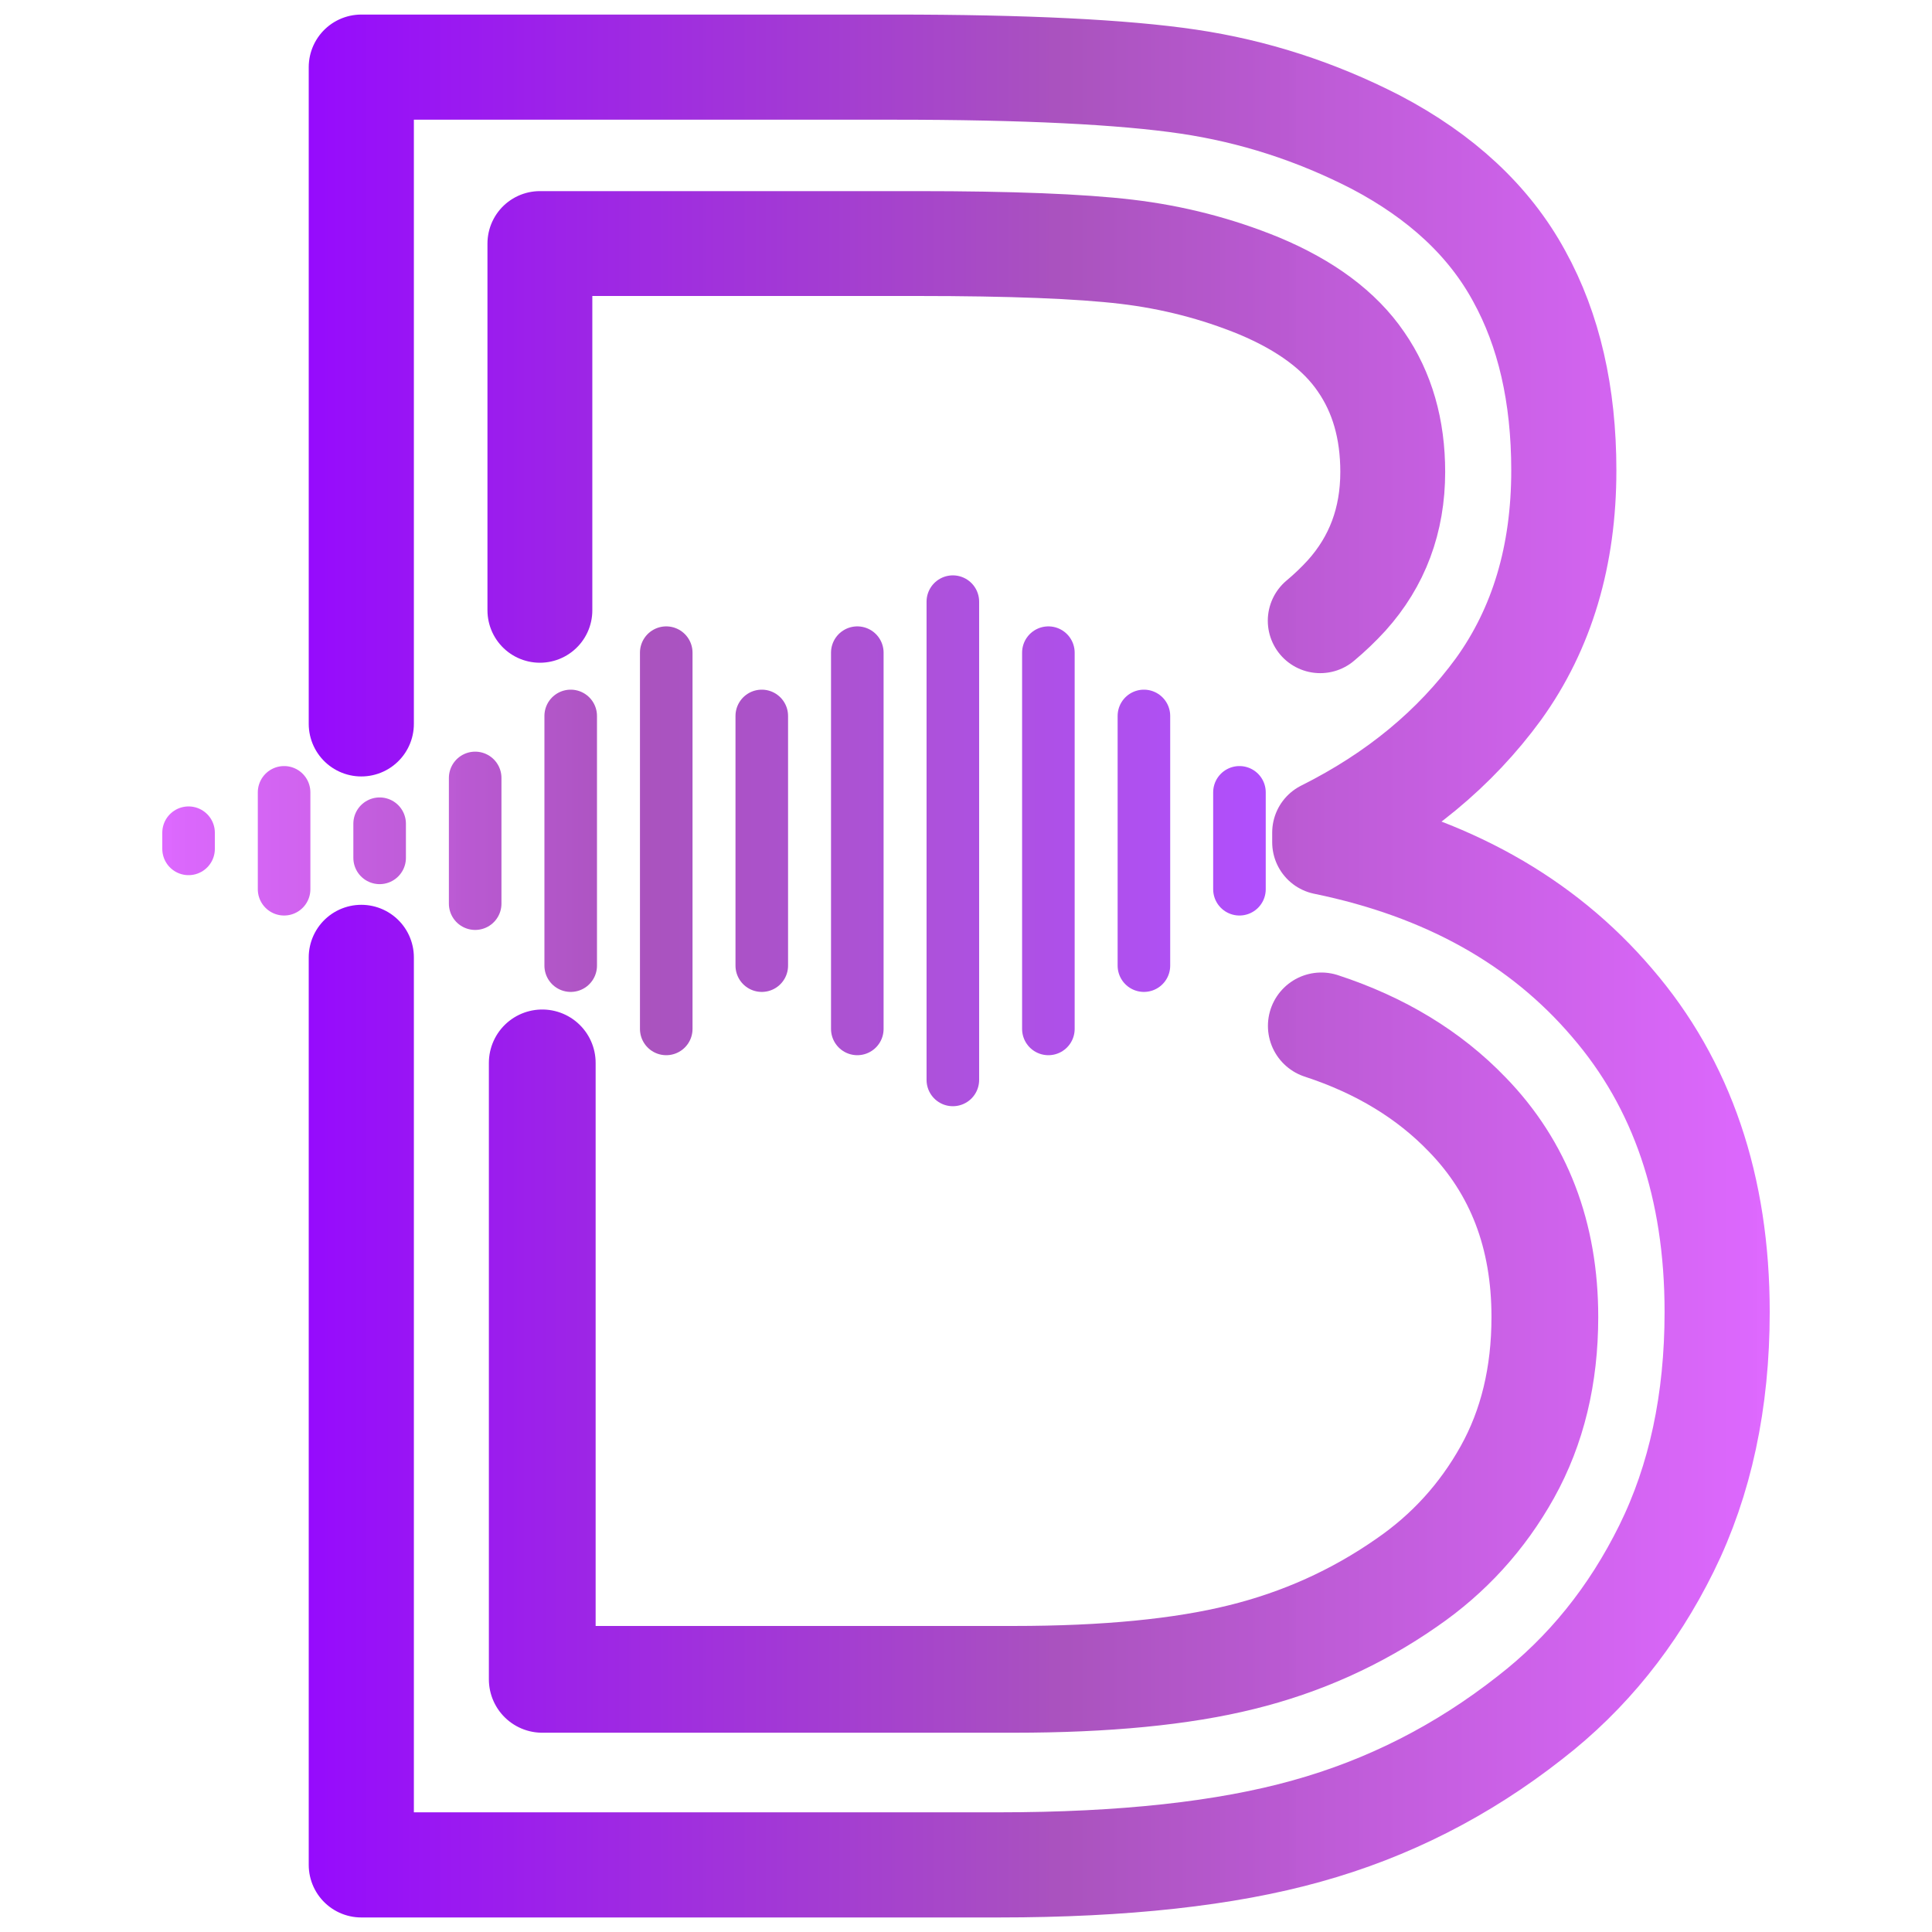
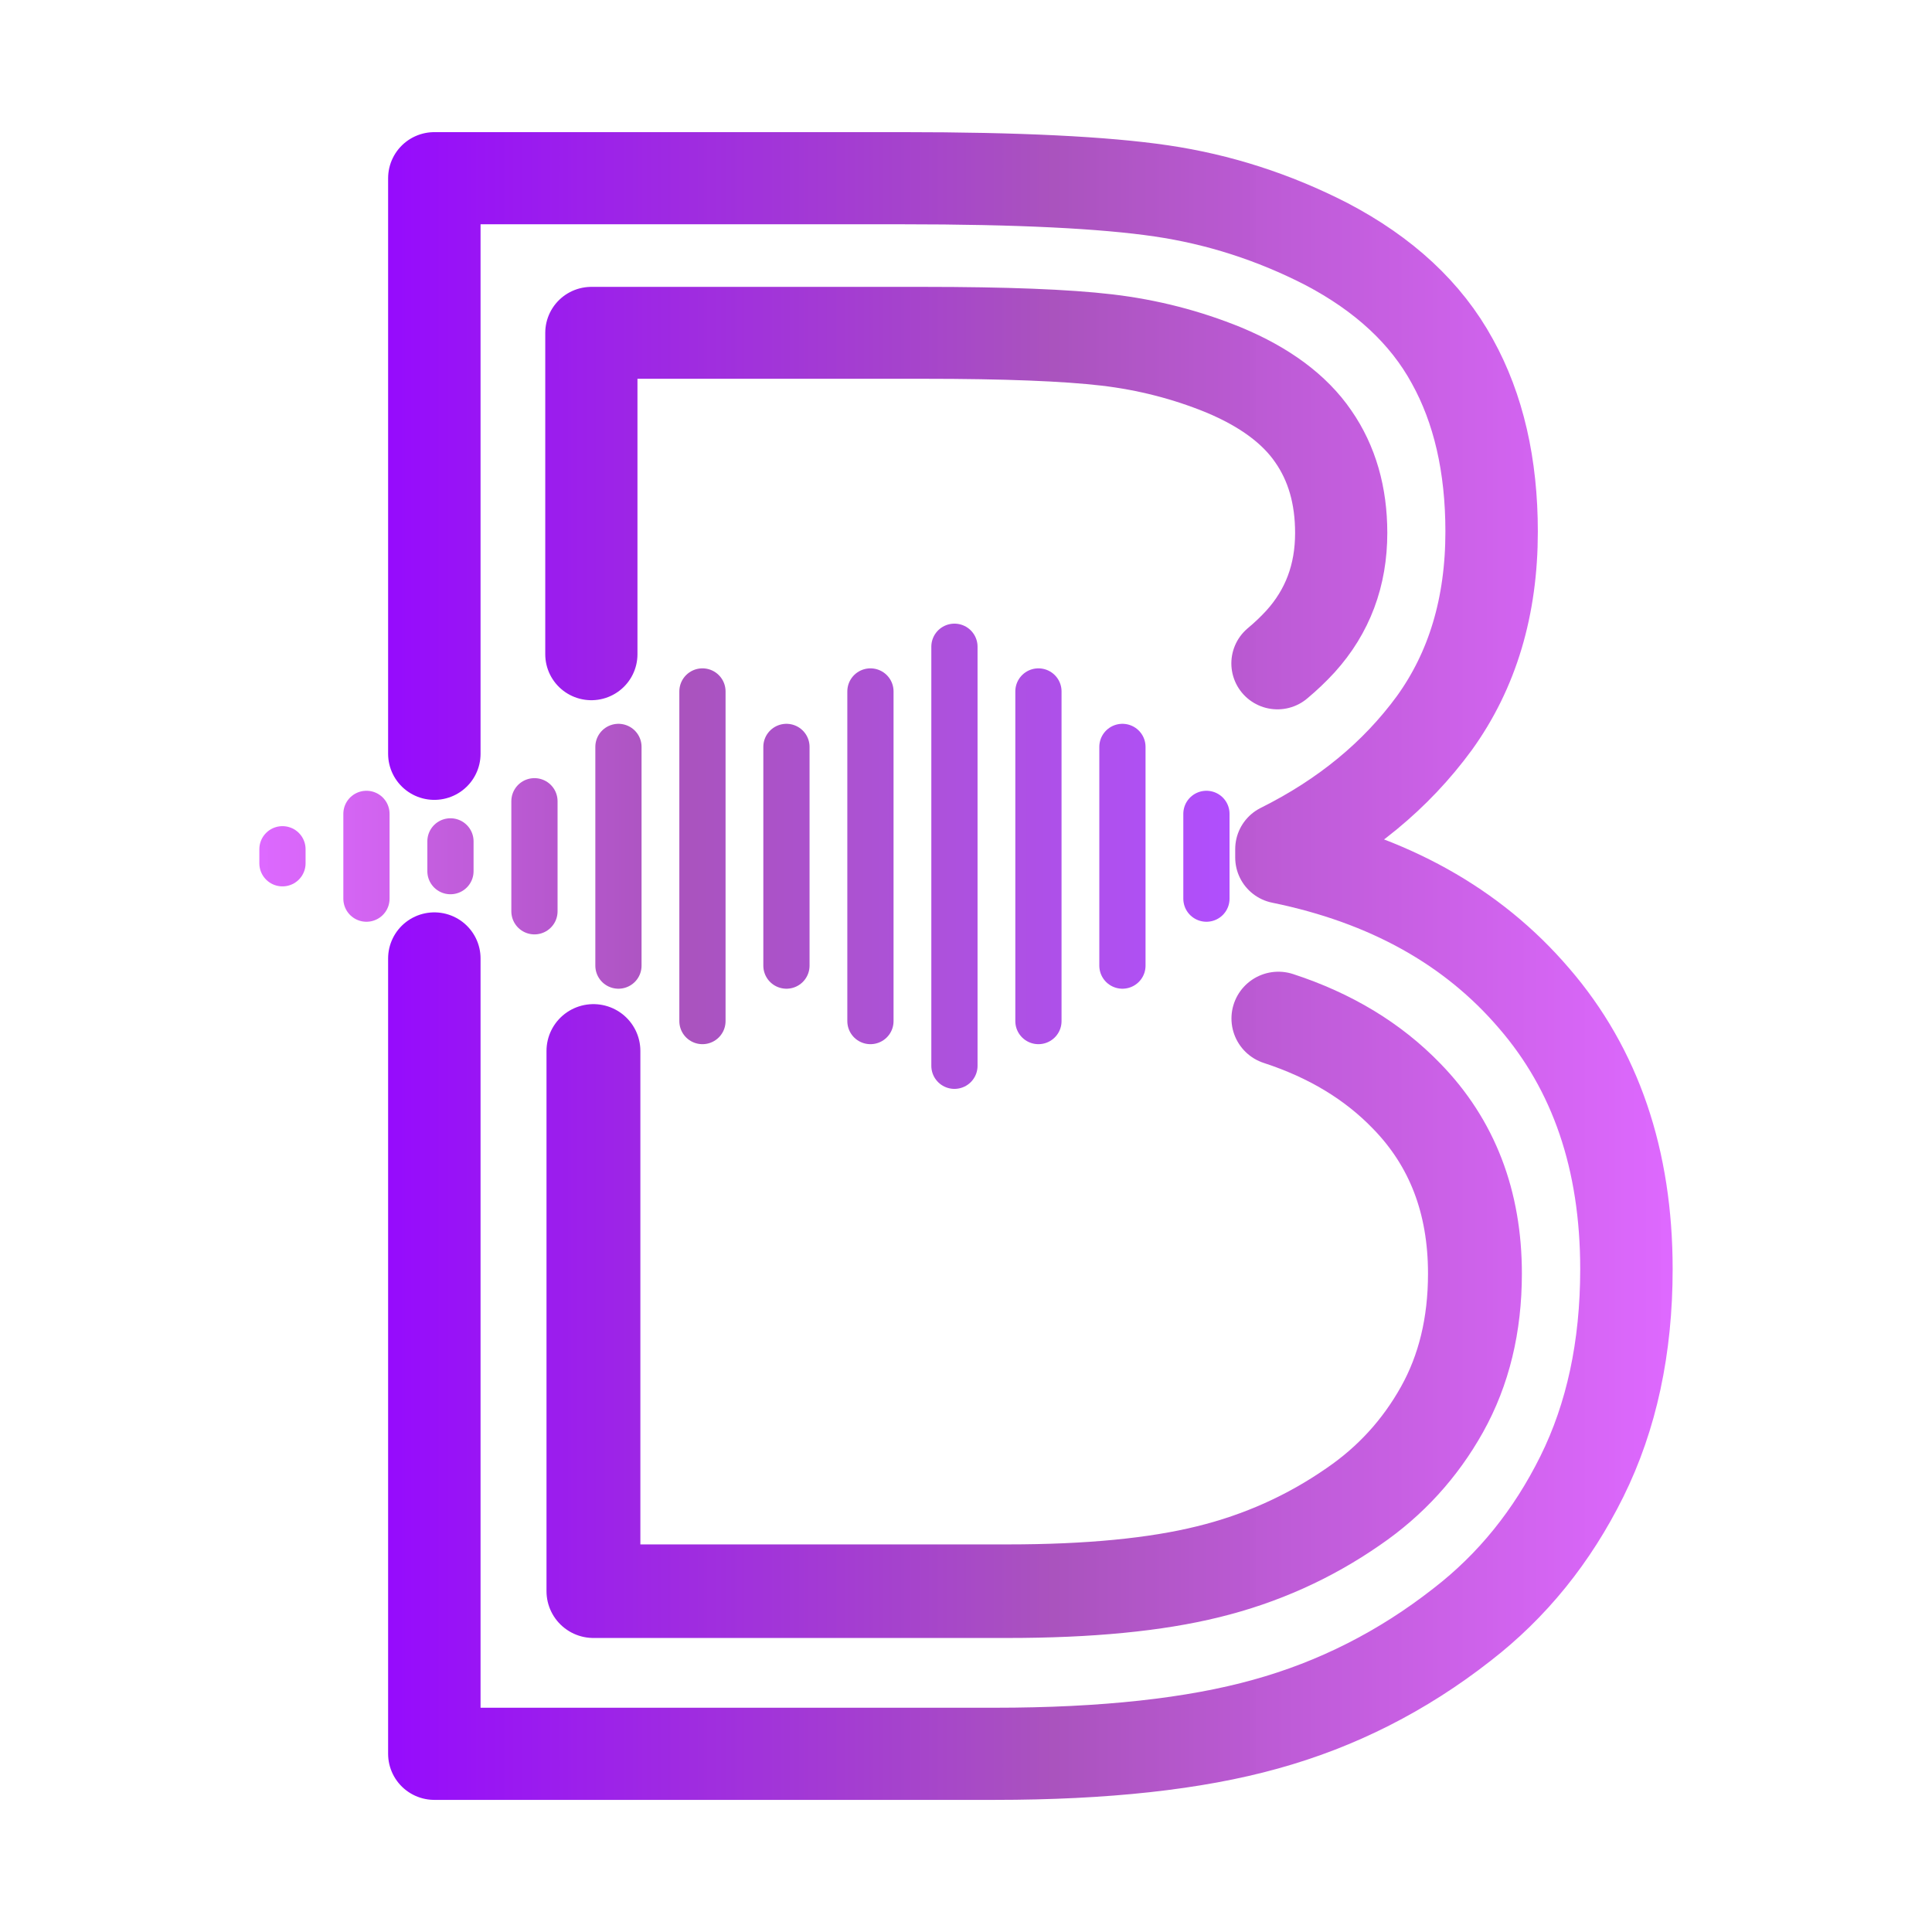
<svg xmlns="http://www.w3.org/2000/svg" xmlns:xlink="http://www.w3.org/1999/xlink" width="1024" height="1024" viewBox="0 0 270.933 270.933" version="1.1" id="svg1">
  <defs id="defs1">
    <linearGradient id="linearGradient62">
      <stop style="stop-color:#7902d7;stop-opacity:1;" offset="0" id="stop60" />
      <stop style="stop-color:#aa53be;stop-opacity:1;" offset="0.518" id="stop61" />
      <stop style="stop-color:#df6fff;stop-opacity:0.994;" offset="1" id="stop62" />
    </linearGradient>
    <linearGradient id="linearGradient57">
      <stop style="stop-color:#dd68ff;stop-opacity:0.994;" offset="0" id="stop55" />
      <stop style="stop-color:#aa53be;stop-opacity:1;" offset="0.482" id="stop56" />
      <stop style="stop-color:#b04ffd;stop-opacity:1;" offset="1" id="stop57" />
    </linearGradient>
    <linearGradient id="linearGradient21">
      <stop style="stop-color:#960bfd;stop-opacity:1;" offset="0" id="stop40" />
      <stop style="stop-color:#aa53be;stop-opacity:1;" offset="0.518" id="stop41" />
      <stop style="stop-color:#de68ff;stop-opacity:0.994;" offset="1" id="stop42" />
    </linearGradient>
    <linearGradient id="linearGradient21-1">
      <stop style="stop-color:#eaa2ff;stop-opacity:0.994;" offset="0" id="stop22" />
      <stop style="stop-color:#aa53be;stop-opacity:1;" offset="0.482" id="stop23" />
      <stop style="stop-color:#7902d7;stop-opacity:1;" offset="1" id="stop21" />
    </linearGradient>
    <linearGradient xlink:href="#linearGradient57" id="linearGradient64" gradientUnits="userSpaceOnUse" x1="4.558" y1="120.07" x2="140.254" y2="120.07" gradientTransform="matrix(1.140359,0,0,1.140359,13.96133,-19.01559)" />
    <linearGradient xlink:href="#linearGradient57" id="linearGradient65" gradientUnits="userSpaceOnUse" x1="4.558" y1="120.07" x2="140.254" y2="120.07" gradientTransform="matrix(1.140359,0,0,1.140359,13.24901,-19.01559)" />
    <linearGradient xlink:href="#linearGradient57" id="linearGradient66" gradientUnits="userSpaceOnUse" x1="4.558" y1="120.07" x2="140.254" y2="120.07" gradientTransform="matrix(1.140359,0,0,1.140359,10.98902,-19.01559)" />
    <linearGradient xlink:href="#linearGradient57" id="linearGradient67" gradientUnits="userSpaceOnUse" x1="4.558" y1="120.07" x2="140.254" y2="120.07" gradientTransform="matrix(1.140359,0,0,1.140359,12.14486,-19.01559)" />
    <linearGradient xlink:href="#linearGradient57" id="linearGradient68" gradientUnits="userSpaceOnUse" x1="4.558" y1="120.07" x2="140.254" y2="120.07" gradientTransform="matrix(1.140359,0,0,1.140359,9.490426,-19.01559)" />
    <linearGradient xlink:href="#linearGradient57" id="linearGradient69" gradientUnits="userSpaceOnUse" x1="4.558" y1="120.07" x2="140.254" y2="120.07" gradientTransform="matrix(1.140359,0,0,1.140359,16.87974,-19.01559)" />
    <linearGradient xlink:href="#linearGradient57" id="linearGradient70" gradientUnits="userSpaceOnUse" x1="4.558" y1="120.07" x2="140.254" y2="120.07" gradientTransform="matrix(1.140359,0,0,1.140359,17.55952,-19.01559)" />
    <linearGradient xlink:href="#linearGradient57" id="linearGradient71" gradientUnits="userSpaceOnUse" x1="4.558" y1="120.07" x2="140.254" y2="120.07" gradientTransform="matrix(1.140359,0,0,1.140359,8.589515,-19.01559)" />
    <linearGradient xlink:href="#linearGradient57" id="linearGradient72" gradientUnits="userSpaceOnUse" x1="4.558" y1="120.07" x2="140.254" y2="120.07" gradientTransform="matrix(1.140359,0,0,1.140359,18.5847,-19.01559)" />
    <linearGradient xlink:href="#linearGradient57" id="linearGradient73" gradientUnits="userSpaceOnUse" x1="4.558" y1="120.07" x2="140.254" y2="120.07" gradientTransform="matrix(1.140359,0,0,1.140359,7.667013,-19.01559)" />
    <linearGradient xlink:href="#linearGradient57" id="linearGradient75" gradientUnits="userSpaceOnUse" x1="4.558" y1="120.07" x2="140.254" y2="120.07" gradientTransform="matrix(1.140359,0,0,1.140359,17.55952,-19.01559)" />
    <linearGradient xlink:href="#linearGradient57" id="linearGradient76" gradientUnits="userSpaceOnUse" x1="4.558" y1="120.07" x2="140.254" y2="120.07" gradientTransform="matrix(1.140359,0,0,1.140359,15.21791,-19.01559)" />
    <linearGradient xlink:href="#linearGradient21" id="linearGradient2" gradientUnits="userSpaceOnUse" x1="22.568" y1="135.468" x2="202.232" y2="135.468" gradientTransform="matrix(1.140359,0,0,1.140359,17.55952,-19.01559)" />
    <linearGradient xlink:href="#linearGradient21" id="linearGradient3" gradientUnits="userSpaceOnUse" x1="22.568" y1="135.468" x2="202.232" y2="135.468" gradientTransform="matrix(1.140359,0,0,1.140359,17.55952,-19.01559)" />
    <linearGradient xlink:href="#linearGradient21" id="linearGradient4" gradientUnits="userSpaceOnUse" x1="22.568" y1="135.468" x2="202.232" y2="135.468" gradientTransform="matrix(1.140359,0,0,1.140359,17.55952,-19.01559)" />
  </defs>
  <g id="layer1" style="display:inline">
-     <g id="g5">
+     <g id="g5" transform="matrix(0.8792253,0,0,0.8764247,16.36094,16.74033)">
      <g id="g1" style="fill:none;fill-opacity:1">
        <g id="g4">
          <path style="font-size:141.111px;fill:none;fill-opacity:1;stroke:url(#linearGradient2);stroke-width:14.744;stroke-linecap:round;stroke-linejoin:round;stroke-dasharray:none" d="M 50.667,101.513 V 9.414 H 125.333 c 18.399,0 32.169,0.677 41.312,2.032 9.143,1.354 17.891,4.176 26.243,8.466 9.256,4.854 15.972,11.118 20.148,18.794 4.176,7.563 6.265,16.649 6.265,27.259 0,11.965 -3.048,22.18 -9.143,30.646 -6.095,8.353 -14.222,15.069 -24.381,20.148 v 1.355 c 17.044,3.499 30.476,11.005 40.296,22.519 9.82,11.4 14.73,25.848 14.73,43.344 0,12.529 -2.37,23.591 -7.111,33.185 -4.741,9.594 -11.118,17.496 -19.132,23.704 -9.482,7.45 -19.922,12.755 -31.323,15.915 -11.287,3.16 -25.679,4.741 -43.175,4.741 H 50.667 V 134.257" id="path15" />
          <path id="path15-7" style="font-size:141.111px;display:inline;fill:none;fill-opacity:1;stroke:url(#linearGradient3);stroke-width:14.972;stroke-linecap:round;stroke-linejoin:round;stroke-dasharray:none" d="m 185.293,143.866 c 8.276,2.708 15.095,6.847 20.457,12.418 7.262,7.471 10.892,16.938 10.892,28.403 v 0 c 0,8.21 -1.753,15.459 -5.258,21.746 -3.506,6.287 -8.222,11.465 -14.148,15.533 -7.011,4.882 -14.732,8.358 -23.162,10.429 -8.347,2.071 -18.989,3.107 -31.926,3.107 H 76.043 v -86.449" />
          <path id="path17" style="font-size:141.111px;display:inline;fill:none;fill-opacity:1;stroke:url(#linearGradient4);stroke-width:14.706;stroke-linecap:round;stroke-linejoin:round;stroke-dasharray:none" d="M 75.712,85.585 V 34.154 h 52.955 c 13.049,0 22.815,0.383 29.299,1.15 6.484,0.767 12.688,2.365 18.612,4.794 6.564,2.748 11.327,6.296 14.289,10.642 2.962,4.282 4.443,9.427 4.443,15.435 0,6.775 -2.161,12.559 -6.484,17.353 -1.13,1.236 -2.358,2.409 -3.684,3.518" />
        </g>
        <path style="display:inline;fill:none;fill-opacity:1;fill-rule:nonzero;stroke:url(#linearGradient75);stroke-width:7.372;stroke-linecap:round;stroke-linejoin:round;stroke-dasharray:none;stroke-opacity:1;paint-order:normal" d="m 26.443,116.775 v 2.266" id="path18-3-89-4-3-9-3-6-8" />
      </g>
      <g id="g2">
        <path style="fill:none;fill-opacity:0;fill-rule:nonzero;stroke:url(#linearGradient64);stroke-width:7.372;stroke-linecap:round;stroke-linejoin:round;stroke-dasharray:none;stroke-opacity:1;paint-order:normal" d="M 133.622,84.372 V 151.443" id="path18" />
        <path style="display:inline;fill:none;fill-opacity:0;fill-rule:nonzero;stroke:url(#linearGradient65);stroke-width:7.372;stroke-linecap:round;stroke-linejoin:round;stroke-dasharray:none;stroke-opacity:1;paint-order:normal" d="M 120.224,91.526 V 144.289" id="path18-3" />
        <path style="display:inline;fill:none;fill-opacity:0;fill-rule:nonzero;stroke:url(#linearGradient66);stroke-width:7.372;stroke-linecap:round;stroke-linejoin:round;stroke-dasharray:none;stroke-opacity:1;paint-order:normal" d="M 93.43,91.526 V 144.289" id="path18-3-87" />
        <path style="display:inline;fill:none;fill-opacity:0;fill-rule:nonzero;stroke:url(#linearGradient67);stroke-width:7.372;stroke-linecap:round;stroke-linejoin:round;stroke-dasharray:none;stroke-opacity:1;paint-order:normal" d="m 106.827,100.4 v 35.015" id="path18-3-89" />
        <path style="display:inline;fill:none;fill-opacity:0;fill-rule:nonzero;stroke:url(#linearGradient68);stroke-width:7.372;stroke-linecap:round;stroke-linejoin:round;stroke-dasharray:none;stroke-opacity:1;paint-order:normal" d="m 80.032,100.4 v 35.015" id="path18-3-89-5" />
        <path style="display:inline;fill:none;fill-opacity:0;fill-rule:nonzero;stroke:url(#linearGradient69);stroke-width:7.372;stroke-linecap:round;stroke-linejoin:round;stroke-dasharray:none;stroke-opacity:1;paint-order:normal" d="m 160.416,100.4 v 35.015" id="path18-3-89-4" />
        <path style="display:inline;fill:none;fill-opacity:0;fill-rule:nonzero;stroke:url(#linearGradient70);stroke-width:7.372;stroke-linecap:round;stroke-linejoin:round;stroke-dasharray:none;stroke-opacity:1;paint-order:normal" d="M 173.814,111.114 V 124.701" id="path18-3-89-4-3" />
        <path style="display:inline;fill:none;fill-opacity:0;fill-rule:nonzero;stroke:url(#linearGradient71);stroke-width:7.372;stroke-linecap:round;stroke-linejoin:round;stroke-dasharray:none;stroke-opacity:1;paint-order:normal" d="m 66.635,109.093 v 17.63" id="path18-3-89-4-3-6" />
        <path style="display:inline;fill:none;fill-opacity:0;fill-rule:nonzero;stroke:url(#linearGradient72);stroke-width:7.372;stroke-linecap:round;stroke-linejoin:round;stroke-dasharray:none;stroke-opacity:1;paint-order:normal" d="M 39.84,111.114 V 124.701" id="path18-3-89-4-3-6-9" />
        <path style="display:inline;fill:none;fill-opacity:0;fill-rule:nonzero;stroke:url(#linearGradient73);stroke-width:7.372;stroke-linecap:round;stroke-linejoin:round;stroke-dasharray:none;stroke-opacity:1;paint-order:normal" d="m 53.238,115.514 v 4.787" id="path18-3-89-4-3-9-3" />
        <path style="display:inline;fill:none;fill-opacity:0;fill-rule:nonzero;stroke:url(#linearGradient76);stroke-width:7.372;stroke-linecap:round;stroke-linejoin:round;stroke-dasharray:none;stroke-opacity:1;paint-order:normal" d="M 147.019,91.526 V 144.289" id="path18-3-8" />
      </g>
    </g>
  </g>
  <g id="layer2" style="display:none" />
</svg>
